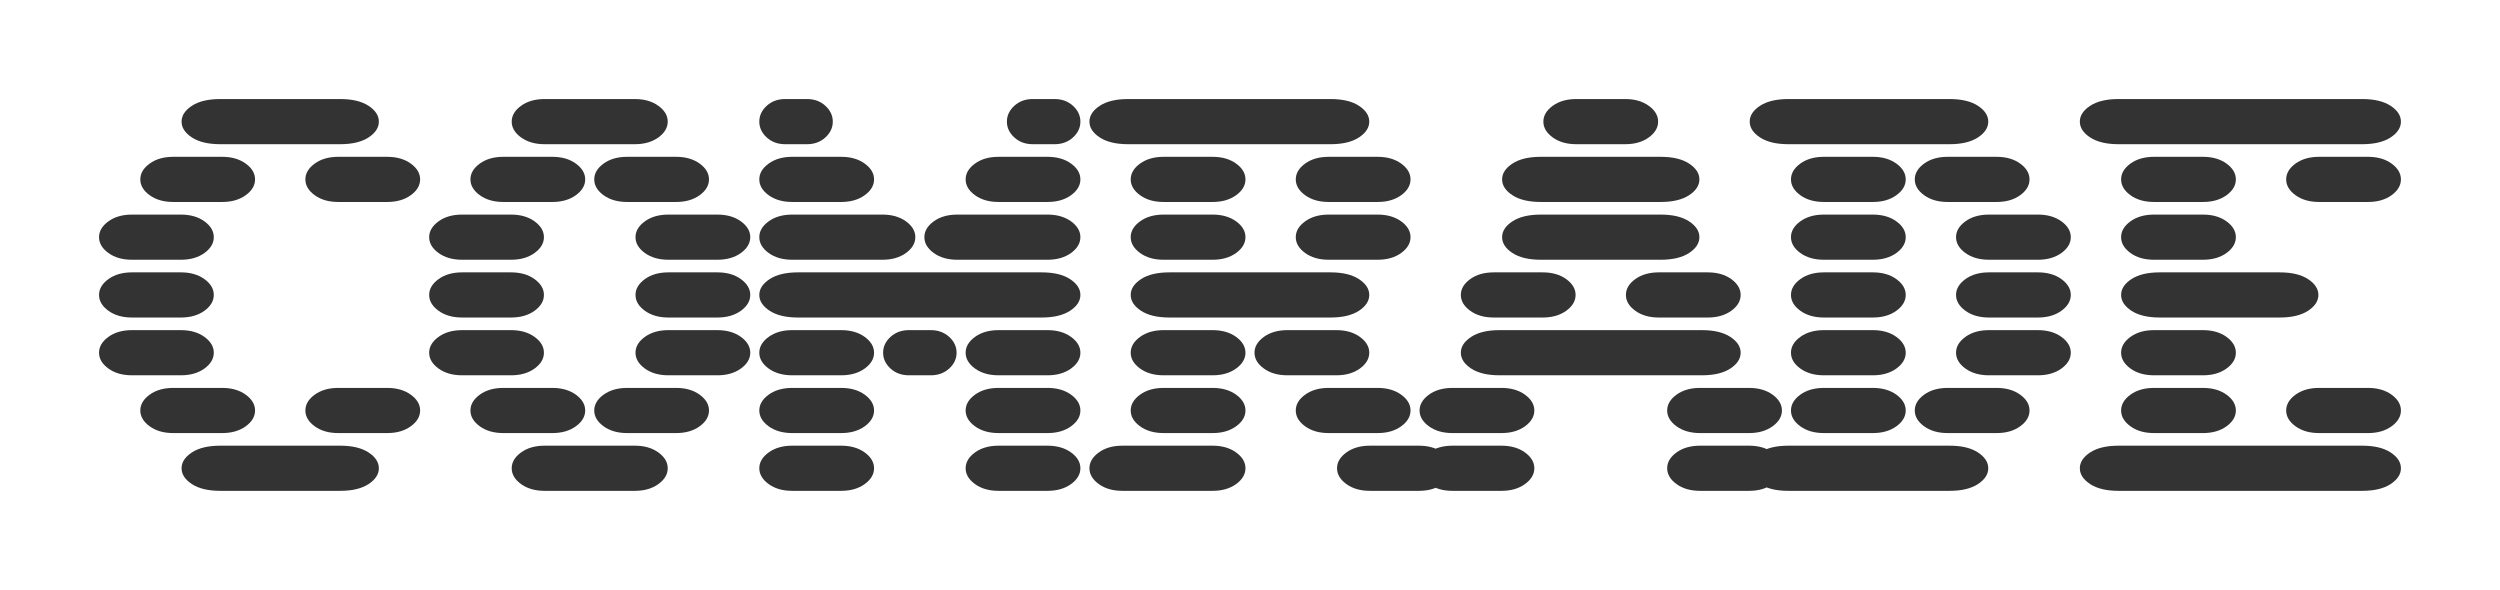
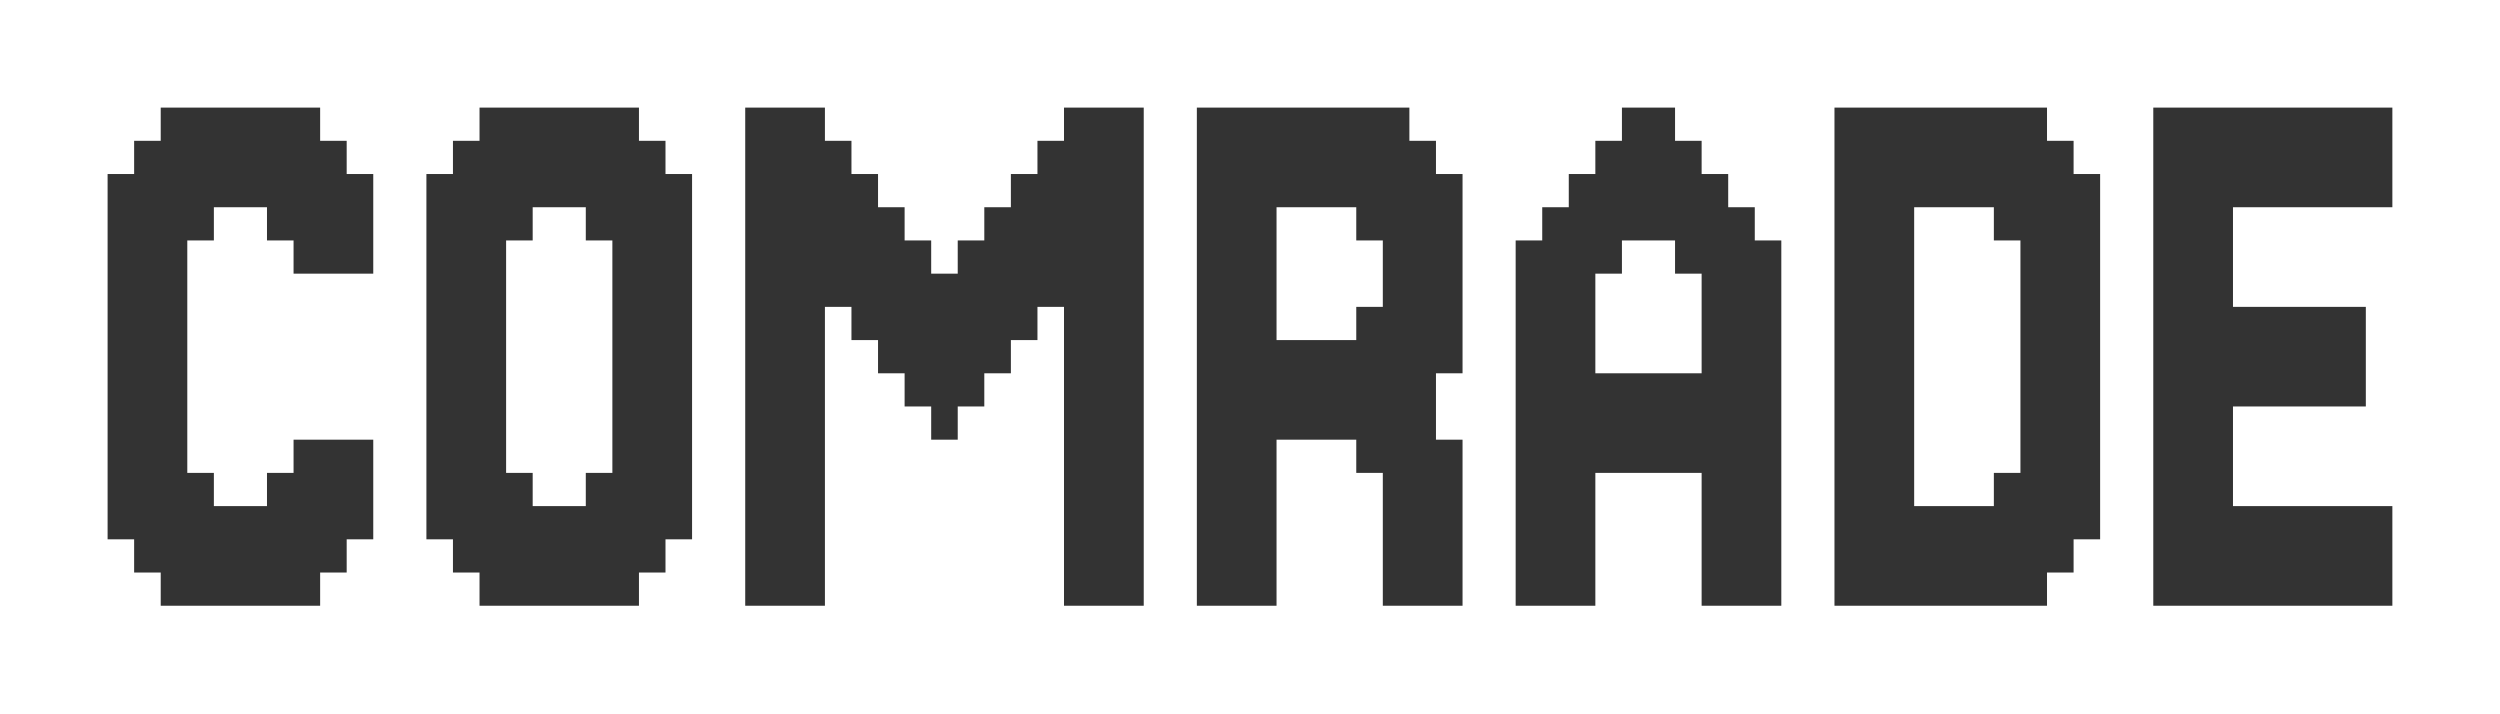
- <svg xmlns="http://www.w3.org/2000/svg" viewBox="0 0 757.27 178.67" width="757.27" height="178.67">
-   <path d="M31.84 -1.91L68.16 -1.91Q73.63 -1.91 76.76 -3.96Q79.88 -6.02 79.88 -8.75Q79.88 -11.48 76.76 -13.54Q73.63 -15.59 68.16 -15.59L31.84 -15.59Q26.37 -15.59 23.24 -13.54Q20.12 -11.48 20.12 -8.75Q20.12 -6.02 23.24 -3.96Q26.37 -1.91 31.84 -1.91ZM17.58 -19.41L32.42 -19.41Q36.72 -19.41 39.55 -21.46Q42.38 -23.52 42.38 -26.25Q42.38 -28.98 39.55 -31.04Q36.72 -33.09 32.42 -33.09L17.58 -33.09Q13.28 -33.09 10.45 -31.04Q7.62 -28.98 7.62 -26.25Q7.62 -23.52 10.45 -21.46Q13.28 -19.41 17.58 -19.41ZM67.58 -19.41L82.42 -19.41Q86.72 -19.41 89.55 -21.46Q92.38 -23.52 92.38 -26.25Q92.38 -28.98 89.55 -31.04Q86.72 -33.09 82.42 -33.09L67.58 -33.09Q63.28 -33.09 60.45 -31.04Q57.62 -28.98 57.62 -26.25Q57.62 -23.52 60.45 -21.46Q63.28 -19.41 67.58 -19.41ZM5.08 -36.91L19.92 -36.91Q24.22 -36.91 27.05 -38.96Q29.88 -41.02 29.88 -43.75Q29.88 -46.48 27.05 -48.54Q24.22 -50.59 19.92 -50.59L5.08 -50.59Q0.78 -50.59 -2.05 -48.54Q-4.88 -46.48 -4.88 -43.75Q-4.88 -41.02 -2.05 -38.96Q0.78 -36.91 5.08 -36.91ZM5.08 -54.41L19.92 -54.41Q24.22 -54.41 27.05 -56.46Q29.88 -58.52 29.88 -61.25Q29.88 -63.98 27.05 -66.04Q24.22 -68.09 19.92 -68.09L5.08 -68.09Q0.78 -68.09 -2.05 -66.04Q-4.88 -63.98 -4.88 -61.25Q-4.88 -58.52 -2.05 -56.46Q0.78 -54.41 5.08 -54.41ZM5.08 -71.91L19.92 -71.91Q24.22 -71.91 27.05 -73.96Q29.88 -76.02 29.88 -78.75Q29.88 -81.48 27.05 -83.54Q24.22 -85.59 19.92 -85.59L5.08 -85.59Q0.78 -85.59 -2.05 -83.54Q-4.88 -81.48 -4.88 -78.75Q-4.88 -76.02 -2.05 -73.96Q0.78 -71.91 5.08 -71.91ZM17.58 -89.41L32.42 -89.41Q36.72 -89.41 39.55 -91.46Q42.38 -93.52 42.38 -96.25Q42.38 -98.98 39.55 -101.04Q36.72 -103.09 32.42 -103.09L17.58 -103.09Q13.28 -103.09 10.45 -101.04Q7.62 -98.98 7.62 -96.25Q7.62 -93.52 10.45 -91.46Q13.28 -89.41 17.58 -89.41ZM67.58 -89.41L82.42 -89.41Q86.72 -89.41 89.55 -91.46Q92.38 -93.52 92.38 -96.25Q92.38 -98.98 89.55 -101.04Q86.72 -103.09 82.42 -103.09L67.58 -103.09Q63.28 -103.09 60.45 -101.04Q57.62 -98.98 57.62 -96.25Q57.62 -93.52 60.45 -91.46Q63.28 -89.41 67.58 -89.41ZM31.84 -106.91L68.16 -106.91Q73.63 -106.91 76.76 -108.96Q79.88 -111.02 79.88 -113.75Q79.88 -116.48 76.76 -118.54Q73.63 -120.59 68.16 -120.59L31.84 -120.59Q26.37 -120.59 23.24 -118.54Q20.12 -116.48 20.12 -113.75Q20.12 -111.02 23.24 -108.96Q26.37 -106.91 31.84 -106.91ZM130.08 -1.91L157.42 -1.91Q161.72 -1.91 164.55 -3.96Q167.38 -6.02 167.38 -8.75Q167.38 -11.48 164.55 -13.54Q161.72 -15.59 157.42 -15.59L130.08 -15.59Q125.78 -15.59 122.95 -13.54Q120.12 -11.48 120.12 -8.75Q120.12 -6.02 122.95 -3.96Q125.78 -1.91 130.08 -1.91ZM117.58 -19.41L132.42 -19.41Q136.72 -19.41 139.55 -21.46Q142.38 -23.52 142.38 -26.25Q142.38 -28.98 139.55 -31.04Q136.72 -33.09 132.42 -33.09L117.58 -33.09Q113.28 -33.09 110.45 -31.04Q107.62 -28.98 107.62 -26.25Q107.62 -23.52 110.45 -21.46Q113.28 -19.41 117.58 -19.41ZM155.08 -19.41L169.92 -19.41Q174.22 -19.41 177.05 -21.46Q179.88 -23.52 179.88 -26.25Q179.88 -28.98 177.05 -31.04Q174.22 -33.09 169.92 -33.09L155.08 -33.09Q150.78 -33.09 147.95 -31.04Q145.12 -28.98 145.12 -26.25Q145.12 -23.52 147.95 -21.46Q150.78 -19.41 155.08 -19.41ZM105.08 -36.91L119.92 -36.91Q124.22 -36.91 127.05 -38.96Q129.88 -41.02 129.88 -43.75Q129.88 -46.48 127.05 -48.54Q124.22 -50.59 119.92 -50.59L105.08 -50.59Q100.78 -50.59 97.95 -48.54Q95.12 -46.48 95.12 -43.75Q95.12 -41.02 97.95 -38.96Q100.78 -36.91 105.08 -36.91ZM167.58 -36.91L182.42 -36.91Q186.72 -36.91 189.55 -38.96Q192.38 -41.02 192.38 -43.75Q192.38 -46.48 189.55 -48.54Q186.72 -50.59 182.42 -50.59L167.58 -50.59Q163.28 -50.59 160.45 -48.54Q157.62 -46.48 157.62 -43.75Q157.62 -41.02 160.45 -38.96Q163.28 -36.91 167.58 -36.91ZM105.08 -54.41L119.92 -54.41Q124.22 -54.41 127.05 -56.46Q129.88 -58.52 129.88 -61.25Q129.88 -63.98 127.05 -66.04Q124.22 -68.09 119.92 -68.09L105.08 -68.09Q100.78 -68.09 97.95 -66.04Q95.12 -63.98 95.12 -61.25Q95.12 -58.52 97.95 -56.46Q100.78 -54.41 105.08 -54.41ZM167.58 -54.41L182.42 -54.41Q186.72 -54.41 189.55 -56.46Q192.38 -58.52 192.38 -61.25Q192.38 -63.98 189.55 -66.04Q186.72 -68.09 182.42 -68.09L167.58 -68.09Q163.28 -68.09 160.45 -66.04Q157.62 -63.98 157.62 -61.25Q157.62 -58.52 160.45 -56.46Q163.28 -54.41 167.58 -54.41ZM105.08 -71.91L119.92 -71.91Q124.22 -71.91 127.05 -73.96Q129.88 -76.02 129.88 -78.75Q129.88 -81.48 127.05 -83.54Q124.22 -85.59 119.92 -85.59L105.08 -85.59Q100.78 -85.59 97.95 -83.54Q95.12 -81.48 95.12 -78.75Q95.12 -76.02 97.95 -73.96Q100.78 -71.91 105.08 -71.91ZM167.58 -71.91L182.42 -71.91Q186.72 -71.91 189.55 -73.96Q192.38 -76.02 192.38 -78.75Q192.38 -81.48 189.55 -83.54Q186.72 -85.59 182.42 -85.59L167.58 -85.59Q163.28 -85.59 160.45 -83.54Q157.62 -81.48 157.62 -78.75Q157.62 -76.02 160.45 -73.96Q163.28 -71.91 167.58 -71.91ZM117.58 -89.41L132.42 -89.41Q136.72 -89.41 139.55 -91.46Q142.38 -93.52 142.38 -96.25Q142.38 -98.98 139.55 -101.04Q136.72 -103.09 132.42 -103.09L117.58 -103.09Q113.28 -103.09 110.45 -101.04Q107.62 -98.98 107.62 -96.25Q107.62 -93.52 110.45 -91.46Q113.28 -89.41 117.58 -89.41ZM155.08 -89.41L169.92 -89.41Q174.22 -89.41 177.05 -91.46Q179.88 -93.52 179.88 -96.25Q179.88 -98.98 177.05 -101.04Q174.22 -103.09 169.92 -103.09L155.08 -103.09Q150.78 -103.09 147.95 -101.04Q145.12 -98.98 145.12 -96.25Q145.12 -93.52 147.95 -91.46Q150.78 -89.41 155.08 -89.41ZM130.08 -106.91L157.42 -106.91Q161.72 -106.91 164.55 -108.96Q167.38 -111.02 167.38 -113.75Q167.38 -116.48 164.55 -118.54Q161.72 -120.59 157.42 -120.59L130.08 -120.59Q125.78 -120.59 122.95 -118.54Q120.12 -116.48 120.12 -113.75Q120.12 -111.02 122.95 -108.96Q125.78 -106.91 130.08 -106.91ZM205.08 -1.91L219.92 -1.91Q224.22 -1.91 227.05 -3.96Q229.88 -6.02 229.88 -8.75Q229.88 -11.48 227.05 -13.54Q224.22 -15.59 219.92 -15.59L205.08 -15.59Q200.78 -15.59 197.95 -13.54Q195.12 -11.48 195.12 -8.75Q195.12 -6.02 197.95 -3.96Q200.78 -1.91 205.08 -1.91ZM267.58 -1.91L282.42 -1.91Q286.72 -1.91 289.55 -3.96Q292.38 -6.02 292.38 -8.75Q292.38 -11.48 289.55 -13.54Q286.72 -15.59 282.42 -15.59L267.58 -15.59Q263.28 -15.59 260.45 -13.54Q257.62 -11.48 257.62 -8.75Q257.62 -6.02 260.45 -3.96Q263.28 -1.91 267.58 -1.91ZM205.08 -19.41L219.92 -19.41Q224.22 -19.41 227.05 -21.46Q229.88 -23.52 229.88 -26.25Q229.88 -28.98 227.05 -31.04Q224.22 -33.09 219.92 -33.09L205.08 -33.09Q200.78 -33.09 197.95 -31.04Q195.12 -28.98 195.12 -26.25Q195.12 -23.52 197.95 -21.46Q200.78 -19.41 205.08 -19.41ZM267.58 -19.41L282.42 -19.41Q286.72 -19.41 289.55 -21.46Q292.38 -23.52 292.38 -26.25Q292.38 -28.98 289.55 -31.04Q286.72 -33.09 282.42 -33.09L267.58 -33.09Q263.28 -33.09 260.45 -31.04Q257.62 -28.98 257.62 -26.25Q257.62 -23.52 260.45 -21.46Q263.28 -19.41 267.58 -19.41ZM205.08 -36.91L219.92 -36.91Q224.22 -36.91 227.05 -38.96Q229.88 -41.02 229.88 -43.75Q229.88 -46.48 227.05 -48.54Q224.22 -50.59 219.92 -50.59L205.08 -50.59Q200.78 -50.59 197.95 -48.54Q195.12 -46.48 195.12 -43.75Q195.12 -41.02 197.95 -38.96Q200.78 -36.91 205.08 -36.91ZM240.43 -36.91L247.07 -36.91Q250.39 -36.91 252.64 -38.96Q254.88 -41.02 254.88 -43.75Q254.88 -46.48 252.64 -48.54Q250.39 -50.59 247.07 -50.59L240.43 -50.59Q237.11 -50.59 234.86 -48.54Q232.62 -46.48 232.62 -43.75Q232.62 -41.02 234.86 -38.96Q237.11 -36.91 240.43 -36.91ZM267.58 -36.91L282.42 -36.91Q286.72 -36.91 289.55 -38.96Q292.38 -41.02 292.38 -43.75Q292.38 -46.48 289.55 -48.54Q286.72 -50.59 282.42 -50.59L267.58 -50.59Q263.28 -50.59 260.45 -48.54Q257.62 -46.48 257.62 -43.75Q257.62 -41.02 260.45 -38.96Q263.28 -36.91 267.58 -36.91ZM206.84 -54.41L280.66 -54.41Q286.13 -54.41 289.26 -56.46Q292.38 -58.52 292.38 -61.25Q292.38 -63.98 289.26 -66.04Q286.13 -68.09 280.66 -68.09L206.84 -68.09Q201.37 -68.09 198.24 -66.04Q195.12 -63.98 195.12 -61.25Q195.12 -58.52 198.24 -56.46Q201.37 -54.41 206.84 -54.41ZM205.08 -71.91L232.42 -71.91Q236.72 -71.91 239.55 -73.96Q242.38 -76.02 242.38 -78.75Q242.38 -81.48 239.55 -83.54Q236.72 -85.59 232.42 -85.59L205.08 -85.59Q200.78 -85.59 197.95 -83.54Q195.12 -81.48 195.12 -78.75Q195.12 -76.02 197.95 -73.96Q200.78 -71.91 205.08 -71.91ZM255.08 -71.91L282.42 -71.91Q286.72 -71.91 289.55 -73.96Q292.38 -76.02 292.38 -78.75Q292.38 -81.48 289.55 -83.54Q286.72 -85.59 282.42 -85.59L255.08 -85.59Q250.78 -85.59 247.95 -83.54Q245.12 -81.48 245.12 -78.75Q245.12 -76.02 247.95 -73.96Q250.78 -71.91 255.08 -71.91ZM205.08 -89.41L219.92 -89.41Q224.22 -89.41 227.05 -91.46Q229.88 -93.52 229.88 -96.25Q229.88 -98.98 227.05 -101.04Q224.22 -103.09 219.92 -103.09L205.08 -103.09Q200.78 -103.09 197.95 -101.04Q195.12 -98.98 195.12 -96.25Q195.12 -93.52 197.95 -91.46Q200.78 -89.41 205.08 -89.41ZM267.58 -89.41L282.42 -89.41Q286.72 -89.41 289.55 -91.46Q292.38 -93.52 292.38 -96.25Q292.38 -98.98 289.55 -101.04Q286.72 -103.09 282.42 -103.09L267.58 -103.09Q263.28 -103.09 260.45 -101.04Q257.62 -98.98 257.62 -96.25Q257.62 -93.52 260.45 -91.46Q263.28 -89.41 267.58 -89.41ZM202.93 -106.91L209.57 -106.91Q212.89 -106.91 215.14 -108.96Q217.38 -111.02 217.38 -113.75Q217.38 -116.48 215.14 -118.54Q212.89 -120.59 209.57 -120.59L202.93 -120.59Q199.61 -120.59 197.36 -118.54Q195.12 -116.48 195.12 -113.75Q195.12 -111.02 197.36 -108.96Q199.61 -106.91 202.93 -106.91ZM277.93 -106.91L284.57 -106.91Q287.89 -106.91 290.14 -108.96Q292.38 -111.02 292.38 -113.75Q292.38 -116.48 290.14 -118.54Q287.89 -120.59 284.57 -120.59L277.93 -120.59Q274.61 -120.59 272.36 -118.54Q270.12 -116.48 270.12 -113.75Q270.12 -111.02 272.36 -108.96Q274.61 -106.91 277.93 -106.91ZM305.08 -1.91L332.42 -1.91Q336.72 -1.91 339.55 -3.96Q342.38 -6.02 342.38 -8.75Q342.38 -11.48 339.55 -13.54Q336.72 -15.59 332.42 -15.59L305.08 -15.59Q300.78 -15.59 297.95 -13.54Q295.12 -11.48 295.12 -8.75Q295.12 -6.02 297.95 -3.96Q300.78 -1.91 305.08 -1.91ZM380.08 -1.91L394.92 -1.91Q399.22 -1.91 402.05 -3.96Q404.88 -6.02 404.88 -8.75Q404.88 -11.48 402.05 -13.54Q399.22 -15.59 394.92 -15.59L380.08 -15.59Q375.78 -15.59 372.95 -13.54Q370.12 -11.48 370.12 -8.75Q370.12 -6.02 372.95 -3.96Q375.78 -1.91 380.08 -1.91ZM317.58 -19.41L332.42 -19.41Q336.72 -19.41 339.55 -21.46Q342.38 -23.52 342.38 -26.25Q342.38 -28.98 339.55 -31.04Q336.72 -33.09 332.42 -33.09L317.58 -33.09Q313.28 -33.09 310.45 -31.04Q307.62 -28.98 307.62 -26.25Q307.62 -23.52 310.45 -21.46Q313.28 -19.41 317.58 -19.41ZM367.58 -19.41L382.42 -19.41Q386.72 -19.41 389.55 -21.46Q392.38 -23.52 392.38 -26.25Q392.38 -28.98 389.55 -31.04Q386.72 -33.09 382.42 -33.09L367.58 -33.09Q363.28 -33.09 360.45 -31.04Q357.62 -28.98 357.62 -26.25Q357.62 -23.52 360.45 -21.46Q363.28 -19.41 367.58 -19.41ZM317.58 -36.91L332.42 -36.91Q336.72 -36.91 339.55 -38.96Q342.38 -41.02 342.38 -43.75Q342.38 -46.48 339.55 -48.54Q336.72 -50.59 332.42 -50.59L317.58 -50.59Q313.28 -50.59 310.45 -48.54Q307.62 -46.48 307.62 -43.75Q307.62 -41.02 310.45 -38.96Q313.28 -36.91 317.58 -36.91ZM355.08 -36.91L369.92 -36.91Q374.22 -36.91 377.05 -38.96Q379.88 -41.02 379.88 -43.75Q379.88 -46.48 377.05 -48.54Q374.22 -50.59 369.92 -50.59L355.08 -50.59Q350.78 -50.59 347.95 -48.54Q345.12 -46.48 345.12 -43.75Q345.12 -41.02 347.95 -38.96Q350.78 -36.91 355.08 -36.91ZM319.34 -54.41L368.16 -54.41Q373.63 -54.41 376.76 -56.46Q379.88 -58.52 379.88 -61.25Q379.88 -63.98 376.76 -66.04Q373.63 -68.09 368.16 -68.09L319.34 -68.09Q313.87 -68.09 310.74 -66.04Q307.62 -63.98 307.62 -61.25Q307.62 -58.52 310.74 -56.46Q313.87 -54.41 319.34 -54.41ZM317.58 -71.91L332.42 -71.91Q336.72 -71.91 339.55 -73.96Q342.38 -76.02 342.38 -78.75Q342.38 -81.48 339.55 -83.54Q336.72 -85.59 332.42 -85.59L317.58 -85.59Q313.28 -85.59 310.45 -83.54Q307.62 -81.48 307.62 -78.75Q307.62 -76.02 310.45 -73.96Q313.28 -71.91 317.58 -71.91ZM367.58 -71.91L382.42 -71.91Q386.72 -71.91 389.55 -73.96Q392.38 -76.02 392.38 -78.75Q392.38 -81.48 389.55 -83.54Q386.72 -85.59 382.42 -85.59L367.58 -85.59Q363.28 -85.59 360.45 -83.54Q357.62 -81.48 357.62 -78.75Q357.62 -76.02 360.45 -73.96Q363.28 -71.91 367.58 -71.91ZM317.58 -89.41L332.42 -89.41Q336.72 -89.41 339.55 -91.46Q342.38 -93.52 342.38 -96.25Q342.38 -98.98 339.55 -101.04Q336.72 -103.09 332.42 -103.09L317.58 -103.09Q313.28 -103.09 310.45 -101.04Q307.62 -98.98 307.62 -96.25Q307.62 -93.52 310.45 -91.46Q313.28 -89.41 317.58 -89.41ZM367.58 -89.41L382.42 -89.41Q386.72 -89.41 389.55 -91.46Q392.38 -93.52 392.38 -96.25Q392.38 -98.98 389.55 -101.04Q386.72 -103.09 382.42 -103.09L367.58 -103.09Q363.28 -103.09 360.45 -101.04Q357.62 -98.98 357.62 -96.25Q357.62 -93.52 360.45 -91.46Q363.28 -89.41 367.58 -89.41ZM306.84 -106.91L368.16 -106.91Q373.63 -106.91 376.76 -108.96Q379.88 -111.02 379.88 -113.75Q379.88 -116.48 376.76 -118.54Q373.63 -120.59 368.16 -120.59L306.84 -120.59Q301.37 -120.59 298.24 -118.54Q295.12 -116.48 295.12 -113.75Q295.12 -111.02 298.24 -108.96Q301.37 -106.91 306.84 -106.91ZM405.08 -1.91L419.92 -1.91Q424.22 -1.91 427.05 -3.96Q429.88 -6.02 429.88 -8.75Q429.88 -11.48 427.05 -13.54Q424.22 -15.59 419.92 -15.59L405.08 -15.59Q400.78 -15.59 397.95 -13.54Q395.12 -11.48 395.12 -8.75Q395.12 -6.02 397.95 -3.96Q400.78 -1.91 405.08 -1.91ZM480.08 -1.91L494.92 -1.91Q499.22 -1.91 502.05 -3.96Q504.88 -6.02 504.88 -8.75Q504.88 -11.48 502.05 -13.54Q499.22 -15.59 494.92 -15.59L480.08 -15.59Q475.78 -15.59 472.95 -13.54Q470.12 -11.48 470.12 -8.75Q470.12 -6.02 472.95 -3.96Q475.78 -1.91 480.08 -1.91ZM405.08 -19.41L419.92 -19.41Q424.22 -19.41 427.05 -21.46Q429.88 -23.52 429.88 -26.25Q429.88 -28.98 427.05 -31.04Q424.22 -33.09 419.92 -33.09L405.08 -33.09Q400.78 -33.09 397.95 -31.04Q395.12 -28.98 395.12 -26.25Q395.12 -23.52 397.95 -21.46Q400.78 -19.41 405.08 -19.41ZM480.08 -19.41L494.92 -19.41Q499.22 -19.41 502.05 -21.46Q504.88 -23.52 504.88 -26.25Q504.88 -28.98 502.05 -31.04Q499.22 -33.09 494.92 -33.09L480.08 -33.09Q475.78 -33.09 472.95 -31.04Q470.12 -28.98 470.12 -26.25Q470.12 -23.52 472.95 -21.46Q475.78 -19.41 480.08 -19.41ZM419.34 -36.91L480.66 -36.91Q486.13 -36.91 489.26 -38.96Q492.38 -41.02 492.38 -43.75Q492.38 -46.48 489.26 -48.54Q486.13 -50.59 480.66 -50.59L419.34 -50.59Q413.87 -50.59 410.74 -48.54Q407.62 -46.48 407.62 -43.75Q407.62 -41.02 410.74 -38.96Q413.87 -36.91 419.34 -36.91ZM417.58 -54.41L432.42 -54.41Q436.72 -54.41 439.55 -56.46Q442.38 -58.52 442.38 -61.25Q442.38 -63.98 439.55 -66.04Q436.72 -68.09 432.42 -68.09L417.58 -68.09Q413.28 -68.09 410.45 -66.04Q407.62 -63.98 407.62 -61.25Q407.62 -58.52 410.45 -56.46Q413.28 -54.41 417.58 -54.41ZM467.58 -54.41L482.42 -54.41Q486.72 -54.41 489.55 -56.46Q492.38 -58.52 492.38 -61.25Q492.38 -63.98 489.55 -66.04Q486.72 -68.09 482.42 -68.09L467.58 -68.09Q463.28 -68.09 460.45 -66.04Q457.62 -63.98 457.62 -61.25Q457.62 -58.52 460.45 -56.46Q463.28 -54.41 467.58 -54.41ZM431.84 -71.91L468.16 -71.91Q473.63 -71.91 476.76 -73.96Q479.88 -76.02 479.88 -78.75Q479.88 -81.48 476.76 -83.54Q473.63 -85.59 468.16 -85.59L431.84 -85.59Q426.37 -85.59 423.24 -83.54Q420.12 -81.48 420.12 -78.75Q420.12 -76.02 423.24 -73.96Q426.37 -71.91 431.84 -71.91ZM431.84 -89.41L468.16 -89.41Q473.63 -89.41 476.76 -91.46Q479.88 -93.52 479.88 -96.25Q479.88 -98.98 476.76 -101.04Q473.63 -103.09 468.16 -103.09L431.84 -103.09Q426.37 -103.09 423.24 -101.04Q420.12 -98.98 420.12 -96.25Q420.12 -93.52 423.24 -91.46Q426.37 -89.41 431.84 -89.41ZM442.58 -106.91L457.42 -106.91Q461.72 -106.91 464.55 -108.96Q467.38 -111.02 467.38 -113.75Q467.38 -116.48 464.55 -118.54Q461.72 -120.59 457.42 -120.59L442.58 -120.59Q438.28 -120.59 435.45 -118.54Q432.62 -116.48 432.62 -113.75Q432.62 -111.02 435.45 -108.96Q438.28 -106.91 442.58 -106.91ZM506.84 -1.91L555.66 -1.91Q561.13 -1.91 564.26 -3.96Q567.38 -6.02 567.38 -8.75Q567.38 -11.48 564.26 -13.54Q561.13 -15.59 555.66 -15.59L506.84 -15.59Q501.37 -15.59 498.24 -13.54Q495.12 -11.48 495.12 -8.75Q495.12 -6.02 498.24 -3.96Q501.37 -1.91 506.84 -1.91ZM517.58 -19.41L532.42 -19.41Q536.72 -19.41 539.55 -21.46Q542.38 -23.52 542.38 -26.25Q542.38 -28.98 539.55 -31.04Q536.72 -33.09 532.42 -33.09L517.58 -33.09Q513.28 -33.09 510.45 -31.04Q507.62 -28.98 507.62 -26.25Q507.62 -23.52 510.45 -21.46Q513.28 -19.41 517.58 -19.41ZM555.08 -19.41L569.92 -19.41Q574.22 -19.41 577.05 -21.46Q579.88 -23.52 579.88 -26.25Q579.88 -28.98 577.05 -31.04Q574.22 -33.09 569.92 -33.09L555.08 -33.09Q550.78 -33.09 547.95 -31.04Q545.12 -28.98 545.12 -26.25Q545.12 -23.52 547.95 -21.46Q550.78 -19.41 555.08 -19.41ZM517.58 -36.91L532.42 -36.91Q536.72 -36.91 539.55 -38.96Q542.38 -41.02 542.38 -43.75Q542.38 -46.48 539.55 -48.54Q536.72 -50.59 532.42 -50.59L517.58 -50.59Q513.28 -50.59 510.45 -48.54Q507.62 -46.48 507.62 -43.75Q507.62 -41.02 510.45 -38.96Q513.28 -36.91 517.58 -36.91ZM567.58 -36.91L582.42 -36.91Q586.72 -36.91 589.55 -38.96Q592.38 -41.02 592.38 -43.75Q592.38 -46.48 589.55 -48.54Q586.72 -50.59 582.42 -50.59L567.58 -50.59Q563.28 -50.59 560.45 -48.54Q557.62 -46.48 557.62 -43.75Q557.62 -41.02 560.45 -38.96Q563.28 -36.91 567.58 -36.91ZM517.58 -54.41L532.42 -54.41Q536.72 -54.41 539.55 -56.46Q542.38 -58.52 542.38 -61.25Q542.38 -63.98 539.55 -66.04Q536.72 -68.09 532.42 -68.09L517.58 -68.09Q513.28 -68.09 510.45 -66.04Q507.62 -63.98 507.62 -61.25Q507.62 -58.52 510.45 -56.46Q513.28 -54.41 517.58 -54.41ZM567.58 -54.41L582.42 -54.41Q586.72 -54.41 589.55 -56.46Q592.38 -58.52 592.38 -61.25Q592.38 -63.98 589.55 -66.04Q586.72 -68.09 582.42 -68.09L567.58 -68.09Q563.28 -68.09 560.45 -66.04Q557.62 -63.98 557.62 -61.25Q557.62 -58.52 560.45 -56.46Q563.28 -54.41 567.58 -54.41ZM517.58 -71.91L532.42 -71.91Q536.72 -71.91 539.55 -73.96Q542.38 -76.02 542.38 -78.75Q542.38 -81.48 539.55 -83.54Q536.72 -85.59 532.42 -85.59L517.58 -85.59Q513.28 -85.59 510.45 -83.54Q507.62 -81.48 507.62 -78.75Q507.62 -76.02 510.45 -73.96Q513.28 -71.91 517.58 -71.91ZM567.58 -71.91L582.42 -71.91Q586.72 -71.91 589.55 -73.96Q592.38 -76.02 592.38 -78.75Q592.38 -81.48 589.55 -83.54Q586.72 -85.59 582.42 -85.59L567.58 -85.59Q563.28 -85.59 560.45 -83.54Q557.62 -81.48 557.62 -78.75Q557.62 -76.02 560.45 -73.96Q563.28 -71.91 567.58 -71.91ZM517.58 -89.41L532.42 -89.41Q536.72 -89.41 539.55 -91.46Q542.38 -93.52 542.38 -96.25Q542.38 -98.98 539.55 -101.04Q536.72 -103.09 532.42 -103.09L517.58 -103.09Q513.28 -103.09 510.45 -101.04Q507.62 -98.98 507.62 -96.25Q507.62 -93.52 510.45 -91.46Q513.28 -89.41 517.58 -89.41ZM555.08 -89.41L569.92 -89.41Q574.22 -89.41 577.05 -91.46Q579.88 -93.52 579.88 -96.25Q579.88 -98.98 577.05 -101.04Q574.22 -103.09 569.92 -103.09L555.08 -103.09Q550.78 -103.09 547.95 -101.04Q545.12 -98.98 545.12 -96.25Q545.12 -93.52 547.95 -91.46Q550.78 -89.41 555.08 -89.41ZM506.84 -106.91L555.66 -106.91Q561.13 -106.91 564.26 -108.96Q567.38 -111.02 567.38 -113.75Q567.38 -116.48 564.26 -118.54Q561.13 -120.59 555.66 -120.59L506.84 -120.59Q501.37 -120.59 498.24 -118.54Q495.12 -116.48 495.12 -113.75Q495.12 -111.02 498.24 -108.96Q501.37 -106.91 506.84 -106.91ZM606.84 -1.91L680.66 -1.91Q686.13 -1.91 689.26 -3.96Q692.38 -6.02 692.38 -8.75Q692.38 -11.48 689.26 -13.54Q686.13 -15.59 680.66 -15.59L606.84 -15.59Q601.37 -15.59 598.24 -13.54Q595.12 -11.48 595.12 -8.75Q595.12 -6.02 598.24 -3.96Q601.37 -1.91 606.84 -1.91ZM617.58 -19.41L632.42 -19.41Q636.72 -19.41 639.55 -21.46Q642.38 -23.52 642.38 -26.25Q642.38 -28.98 639.55 -31.04Q636.72 -33.09 632.42 -33.09L617.58 -33.09Q613.28 -33.09 610.45 -31.04Q607.62 -28.98 607.62 -26.25Q607.62 -23.52 610.45 -21.46Q613.28 -19.41 617.58 -19.41ZM667.58 -19.41L682.42 -19.41Q686.72 -19.41 689.55 -21.46Q692.38 -23.52 692.38 -26.25Q692.38 -28.98 689.55 -31.04Q686.72 -33.09 682.42 -33.09L667.58 -33.09Q663.28 -33.09 660.45 -31.04Q657.62 -28.98 657.62 -26.25Q657.62 -23.52 660.45 -21.46Q663.28 -19.41 667.58 -19.41ZM617.58 -36.91L632.42 -36.91Q636.72 -36.91 639.55 -38.96Q642.38 -41.02 642.38 -43.75Q642.38 -46.48 639.55 -48.54Q636.72 -50.59 632.42 -50.59L617.58 -50.59Q613.28 -50.59 610.45 -48.54Q607.62 -46.48 607.62 -43.75Q607.62 -41.02 610.45 -38.96Q613.28 -36.91 617.58 -36.91ZM619.34 -54.41L655.66 -54.41Q661.13 -54.41 664.26 -56.46Q667.38 -58.52 667.38 -61.25Q667.38 -63.98 664.26 -66.04Q661.13 -68.09 655.66 -68.09L619.34 -68.09Q613.87 -68.09 610.74 -66.04Q607.62 -63.98 607.62 -61.25Q607.62 -58.52 610.74 -56.46Q613.87 -54.41 619.34 -54.41ZM617.58 -71.91L632.42 -71.91Q636.72 -71.91 639.55 -73.96Q642.38 -76.02 642.38 -78.75Q642.38 -81.48 639.55 -83.54Q636.72 -85.59 632.42 -85.59L617.58 -85.59Q613.28 -85.59 610.45 -83.54Q607.62 -81.48 607.62 -78.75Q607.62 -76.02 610.45 -73.96Q613.28 -71.91 617.58 -71.91ZM617.58 -89.41L632.42 -89.41Q636.72 -89.41 639.55 -91.46Q642.38 -93.52 642.38 -96.25Q642.38 -98.98 639.55 -101.04Q636.72 -103.09 632.42 -103.09L617.58 -103.09Q613.28 -103.09 610.45 -101.04Q607.62 -98.98 607.62 -96.25Q607.62 -93.52 610.45 -91.46Q613.28 -89.41 617.58 -89.41ZM667.58 -89.41L682.42 -89.41Q686.72 -89.41 689.55 -91.46Q692.38 -93.52 692.38 -96.25Q692.38 -98.98 689.55 -101.04Q686.72 -103.09 682.42 -103.09L667.58 -103.09Q663.28 -103.09 660.45 -101.04Q657.62 -98.98 657.62 -96.25Q657.62 -93.52 660.45 -91.46Q663.28 -89.41 667.58 -89.41ZM606.84 -106.91L680.66 -106.91Q686.13 -106.91 689.26 -108.96Q692.38 -111.02 692.38 -113.75Q692.38 -116.48 689.26 -118.54Q686.13 -120.59 680.66 -120.59L606.84 -120.59Q601.37 -120.59 598.24 -118.54Q595.12 -116.48 595.12 -113.75Q595.12 -111.02 598.24 -108.96Q601.37 -106.91 606.84 -106.91Z" fill="#333333" transform="translate(34.88,150.59)" />
+ <svg xmlns="http://www.w3.org/2000/svg" viewBox="0 0 697.04 198.89" width="697.04" height="198.89">
+   <path d="M51.85 -37.04L59.26 -37.04L59.26 -46.3L81.48 -46.3L81.48 -18.52L74.07 -18.52L74.07 -9.26L66.67 -9.26L66.67 0L22.22 0L22.22 -9.26L14.81 -9.26L14.81 -18.52L7.41 -18.52L7.41 -120.37L14.81 -120.37L14.81 -129.63L22.22 -129.63L22.22 -138.89L66.67 -138.89L66.67 -129.63L74.07 -129.63L74.07 -120.37L81.48 -120.37L81.48 -92.59L59.26 -92.59L59.26 -101.85L51.85 -101.85L51.85 -111.11L37.04 -111.11L37.04 -101.85L29.63 -101.85L29.63 -37.04L37.04 -37.04L37.04 -27.78L51.85 -27.78ZM96.3 -120.37L103.7 -120.37L103.7 -129.63L111.11 -129.63L111.11 -138.89L155.56 -138.89L155.56 -129.63L162.96 -129.63L162.96 -120.37L170.37 -120.37L170.37 -18.52L162.96 -18.52L162.96 -9.26L155.56 -9.26L155.56 0L111.11 0L111.11 -9.26L103.7 -9.26L103.7 -18.52L96.3 -18.52ZM140.74 -37.04L148.15 -37.04L148.15 -101.85L140.74 -101.85L140.74 -111.11L125.93 -111.11L125.93 -101.85L118.52 -101.85L118.52 -37.04L125.93 -37.04L125.93 -27.78L140.74 -27.78ZM229.63 -64.81L222.22 -64.81L222.22 -74.07L214.81 -74.07L214.81 -83.33L207.41 -83.33L207.41 0L185.19 0L185.19 -138.89L207.41 -138.89L207.41 -129.63L214.81 -129.63L214.81 -120.37L222.22 -120.37L222.22 -111.11L229.63 -111.11L229.63 -101.85L237.04 -101.85L237.04 -92.59L244.44 -92.59L244.44 -101.85L251.85 -101.85L251.85 -111.11L259.26 -111.11L259.26 -120.37L266.67 -120.37L266.67 -129.63L274.07 -129.63L274.07 -138.89L296.3 -138.89L296.3 0L274.07 0L274.07 -83.33L266.67 -83.33L266.67 -74.07L259.26 -74.07L259.26 -64.81L251.85 -64.81L251.85 -55.56L244.44 -55.56L244.44 -46.3L237.04 -46.3L237.04 -55.56L229.63 -55.56ZM355.56 -46.3L333.33 -46.3L333.33 0L311.11 0L311.11 -138.89L370.37 -138.89L370.37 -129.63L377.78 -129.63L377.78 -120.37L385.19 -120.37L385.19 -64.81L377.78 -64.81L377.78 -46.3L385.19 -46.3L385.19 0L362.96 0L362.96 -37.04L355.56 -37.04ZM355.56 -83.33L362.96 -83.33L362.96 -101.85L355.56 -101.85L355.56 -111.11L333.33 -111.11L333.33 -74.07L355.56 -74.07ZM451.85 -37.04L422.22 -37.04L422.22 0L400 0L400 -101.85L407.41 -101.85L407.41 -111.11L414.81 -111.11L414.81 -120.37L422.22 -120.37L422.22 -129.63L429.63 -129.63L429.63 -138.89L444.44 -138.89L444.44 -129.63L451.85 -129.63L451.85 -120.37L459.26 -120.37L459.26 -111.11L466.67 -111.11L466.67 -101.85L474.07 -101.85L474.07 0L451.85 0ZM422.22 -64.81L451.85 -64.81L451.85 -92.59L444.44 -92.59L444.44 -101.85L429.63 -101.85L429.63 -92.59L422.22 -92.59ZM488.89 -138.89L548.15 -138.89L548.15 -129.63L555.56 -129.63L555.56 -120.37L562.96 -120.37L562.96 -18.52L555.56 -18.52L555.56 -9.26L548.15 -9.26L548.15 0L488.89 0ZM533.33 -37.04L540.74 -37.04L540.74 -101.85L533.33 -101.85L533.33 -111.11L511.11 -111.11L511.11 -27.78L533.33 -27.78ZM600 -27.78L644.44 -27.78L644.44 0L577.78 0L577.78 -138.89L644.44 -138.89L644.44 -111.11L600 -111.11L600 -83.33L637.04 -83.33L637.04 -55.56L600 -55.56Z" fill="#333333" transform="translate(22.59,168.89)" />
</svg>
